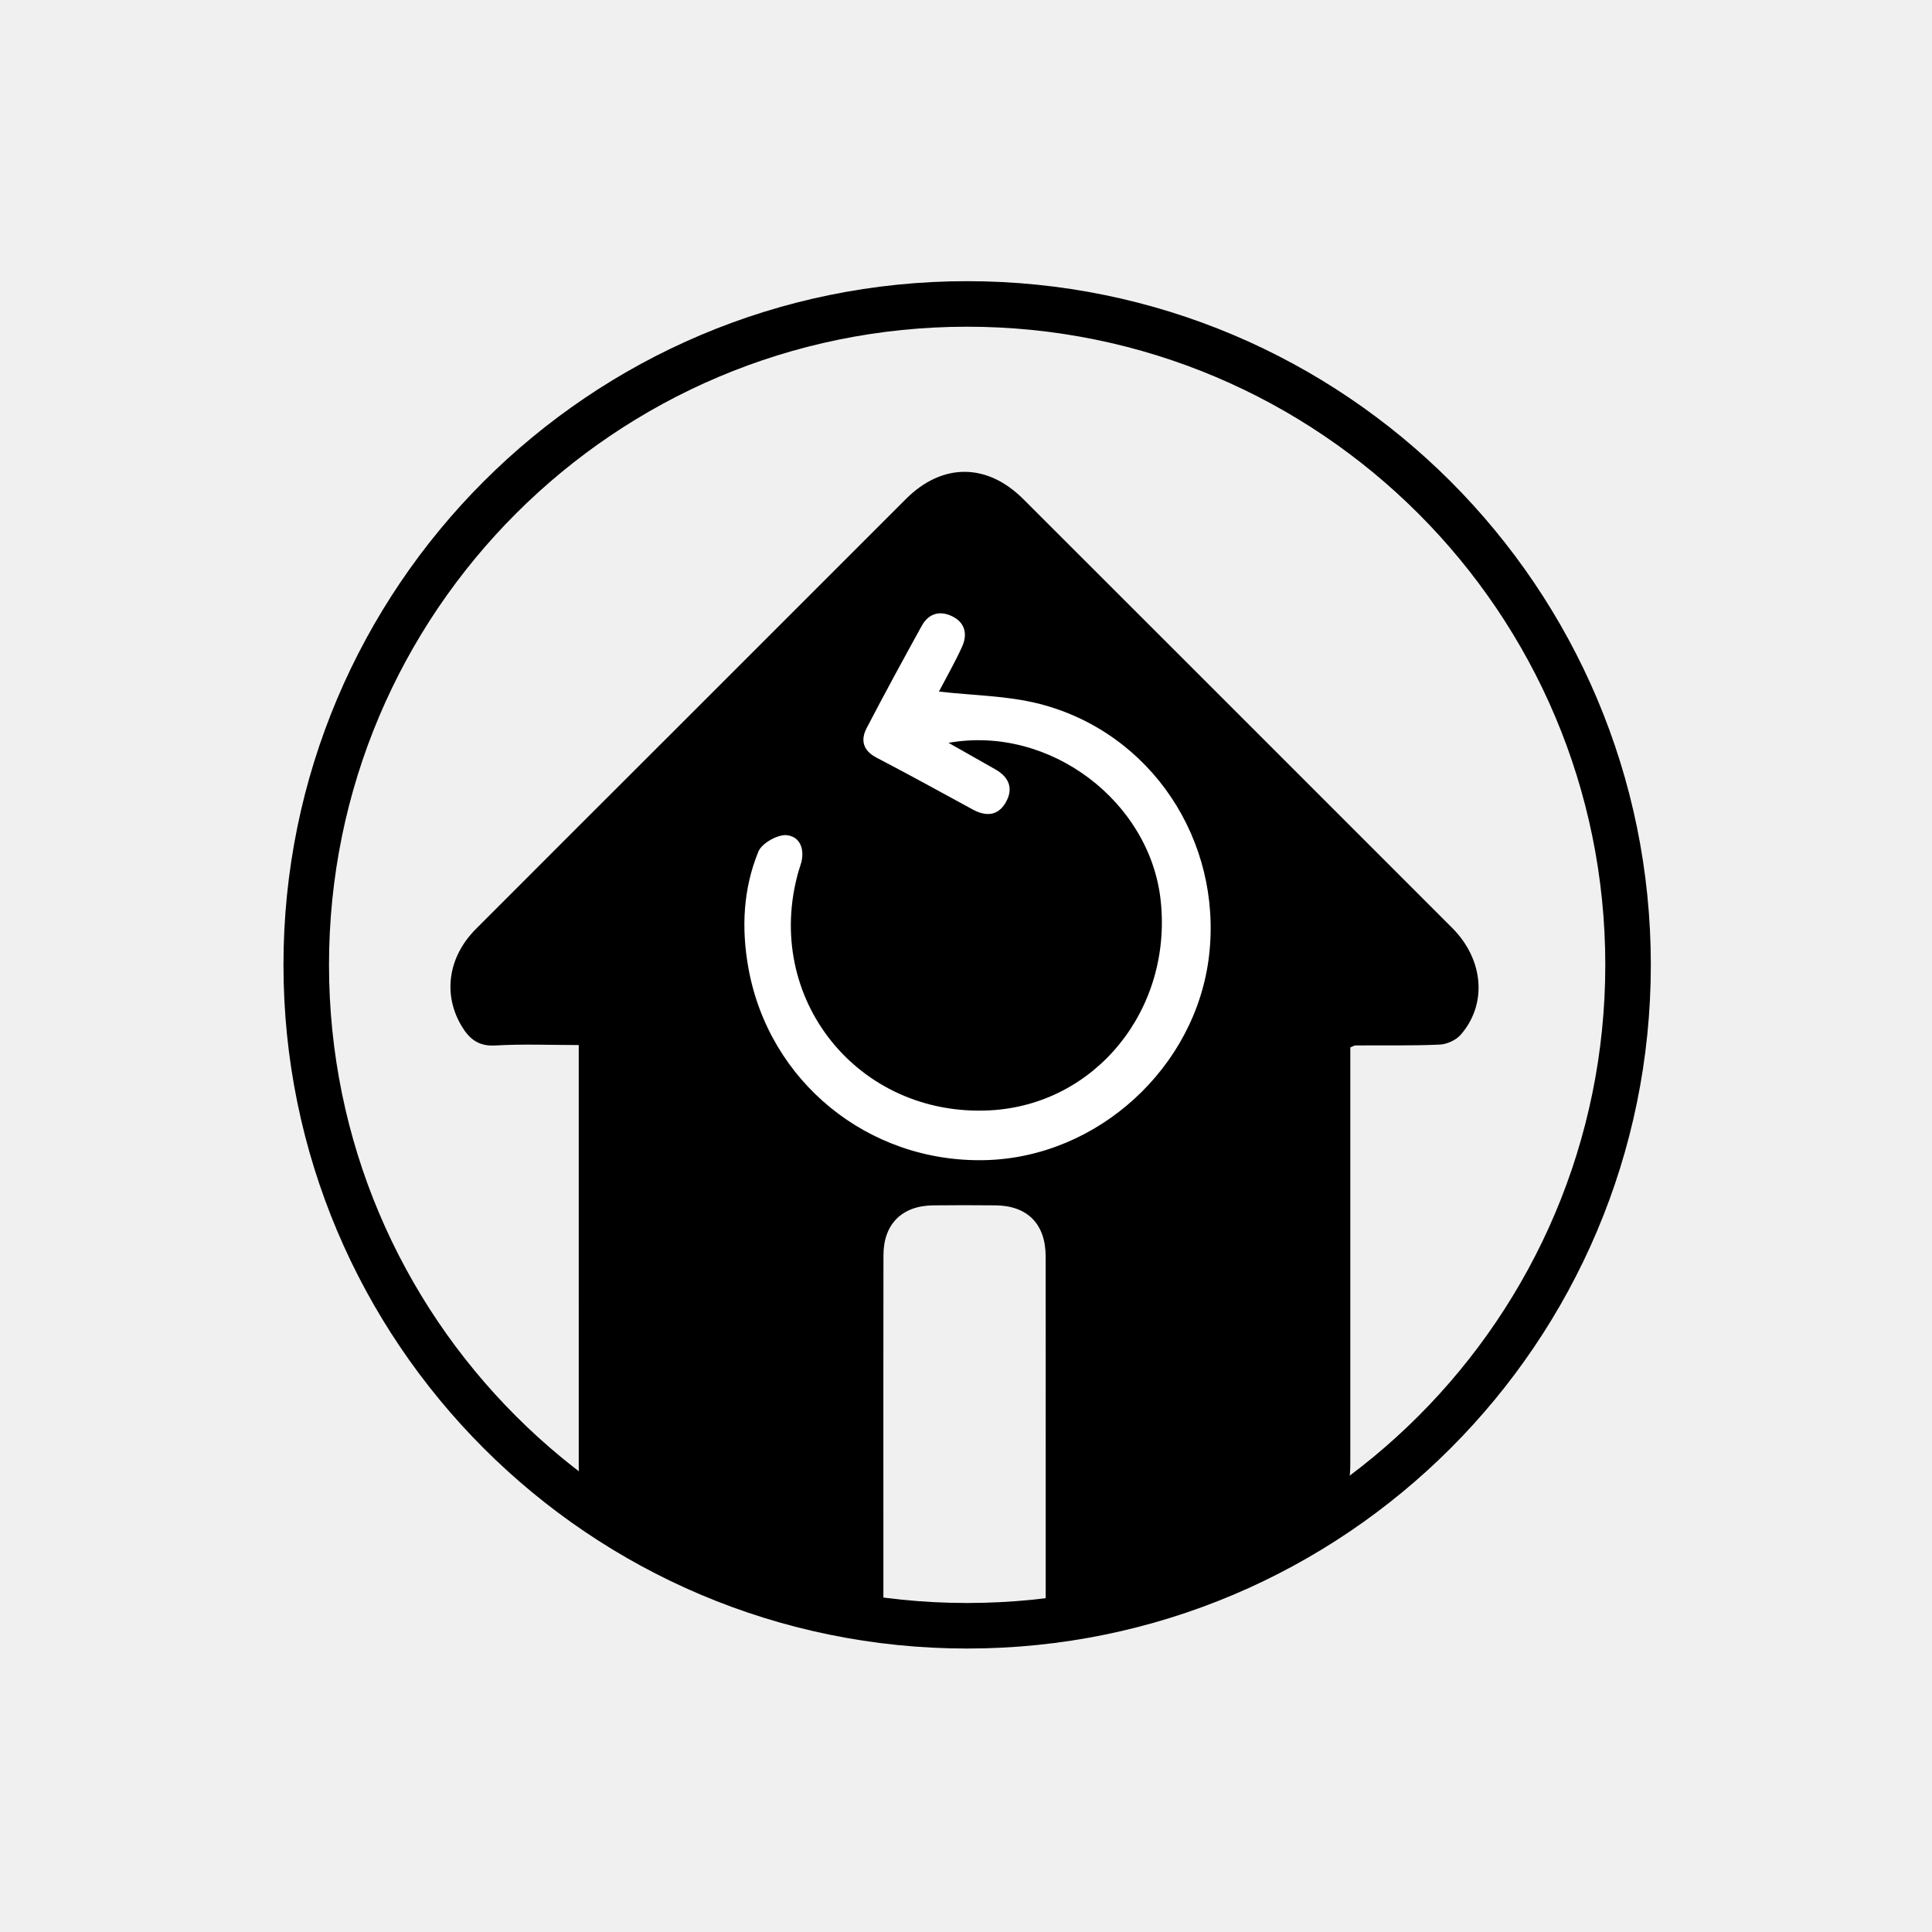
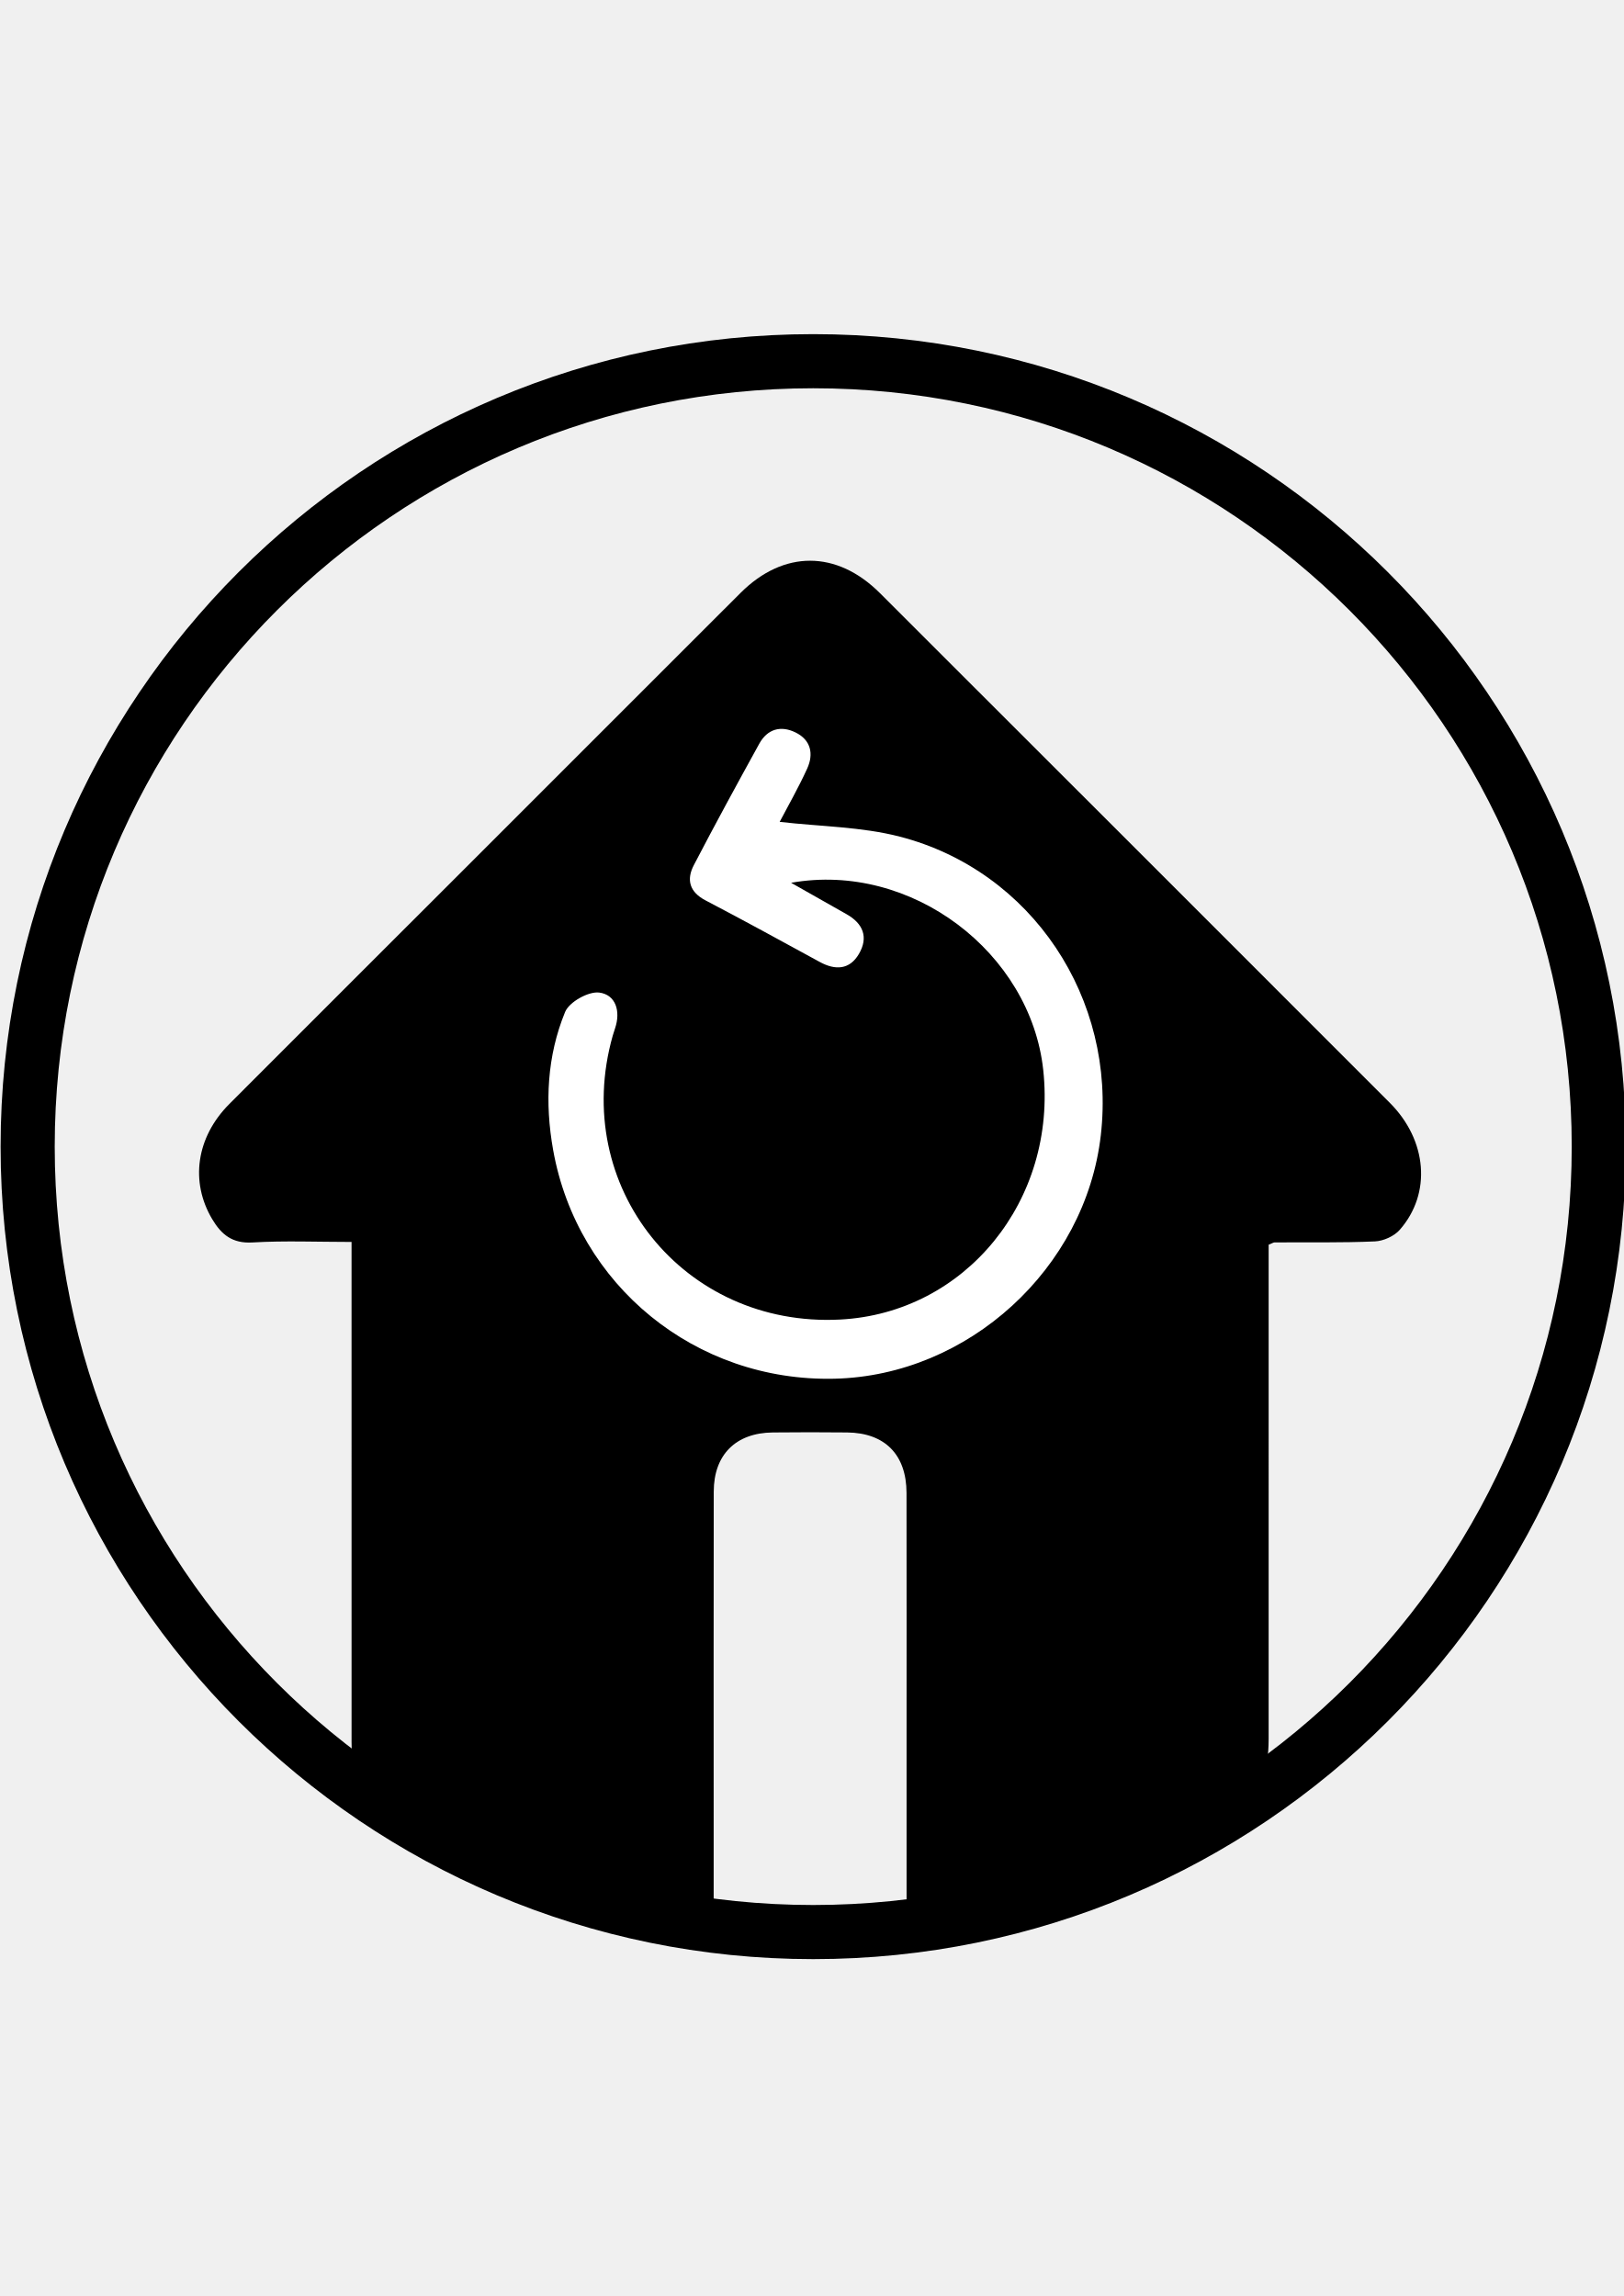
- <svg xmlns="http://www.w3.org/2000/svg" version="1.1" id="svg1" x="0px" y="0px" width="21px" height="21px" viewBox="0 0 595.279 841.891" enable-background="new 0 0 595.279 841.891" xml:space="preserve">
+ <svg xmlns="http://www.w3.org/2000/svg" version="1.1" id="svg1" x="0px" y="0px" viewBox="0 0 595.279 841.891" enable-background="new 0 0 595.279 841.891" xml:space="preserve">
  <circle fill="none" stroke="#000000" stroke-width="19.843" stroke-miterlimit="10" cx="298.14" cy="420.445" r="288" />
  <path fill-rule="evenodd" clip-rule="evenodd" d="M332.365,699.245c0-12.694,0-48.263,0-59.833c0-30.658,0.038-61.316-0.018-91.974  c-0.026-14.049-7.924-22.05-21.803-22.19c-9.084-0.092-18.169-0.099-27.252,0.002c-13.532,0.152-21.595,8.147-21.621,21.679  c-0.075,39.969-0.027,79.938-0.028,119.907c0,2.476,0,28.951,0,32.407c-2.856,0-5.265,0-7.674,0  c-29.523-0.001-59.045-23.978-88.567-24.011c-22.825-0.027-36.504-13.652-36.512-36.394c-0.022-58.363-0.007-116.727-0.006-175.092  c0-2.46,0-4.917,0-8.354c-12.443,0-24.435-0.513-36.354,0.188c-7.354,0.433-11.353-2.88-14.711-8.511  c-8.191-13.731-5.9-30.074,6.276-42.28c30.476-30.545,61.028-61.014,91.541-91.522c31.958-31.952,63.889-63.934,95.868-95.866  c15.763-15.74,35.256-15.735,51.099,0.09c62.34,62.273,124.649,124.577,186.936,186.901c13.704,13.713,15.354,33.189,3.642,46.544  c-2.058,2.345-5.979,4.122-9.122,4.258c-12.239,0.531-24.512,0.291-36.772,0.366c-0.413,0.001-0.824,0.306-2.178,0.844  c0,2.246,0,4.871,0,7.495c0,57.91,0.013,115.819-0.004,173.729c-0.007,24.371-13.147,37.593-37.343,37.609  c-29.295,0.019-58.591,24.006-87.887,24.006C337.651,699.245,335.427,699.245,332.365,699.245z" />
  <path fill-rule="evenodd" clip-rule="evenodd" fill="#FFFFFF" d="M290.026,323.698c8,4.535,14.127,8.037,20.283,11.488  c6.155,3.449,8.155,8.516,4.574,14.617c-3.404,5.795-8.624,6.042-14.311,2.941c-13.941-7.603-27.864-15.247-41.937-22.604  c-5.912-3.091-7.026-7.614-4.27-12.912c7.777-14.95,15.852-29.746,23.984-44.505c2.972-5.394,7.841-6.813,13.277-4.165  c5.67,2.764,6.743,7.874,4.318,13.221c-3.174,7.001-7.028,13.692-10.101,19.58c14.924,1.731,29.976,1.768,44.086,5.428  c48.433,12.561,79.392,59.436,73.646,109.489c-5.607,48.855-48.584,88.138-97.656,89.268c-50.887,1.17-94.238-34.185-103.124-83.845  c-3.104-17.345-2.249-34.422,4.375-50.623c1.499-3.665,8.547-7.618,12.503-7.125c6.052,0.757,7.946,6.816,5.831,13.068  c-0.312,0.921-0.614,1.846-0.878,2.78c-15.611,55.157,25.913,107,83.34,104.051c45.97-2.363,79.673-43.763,74.502-91.522  C377.815,349.364,334.207,315.856,290.026,323.698z" />
</svg>
